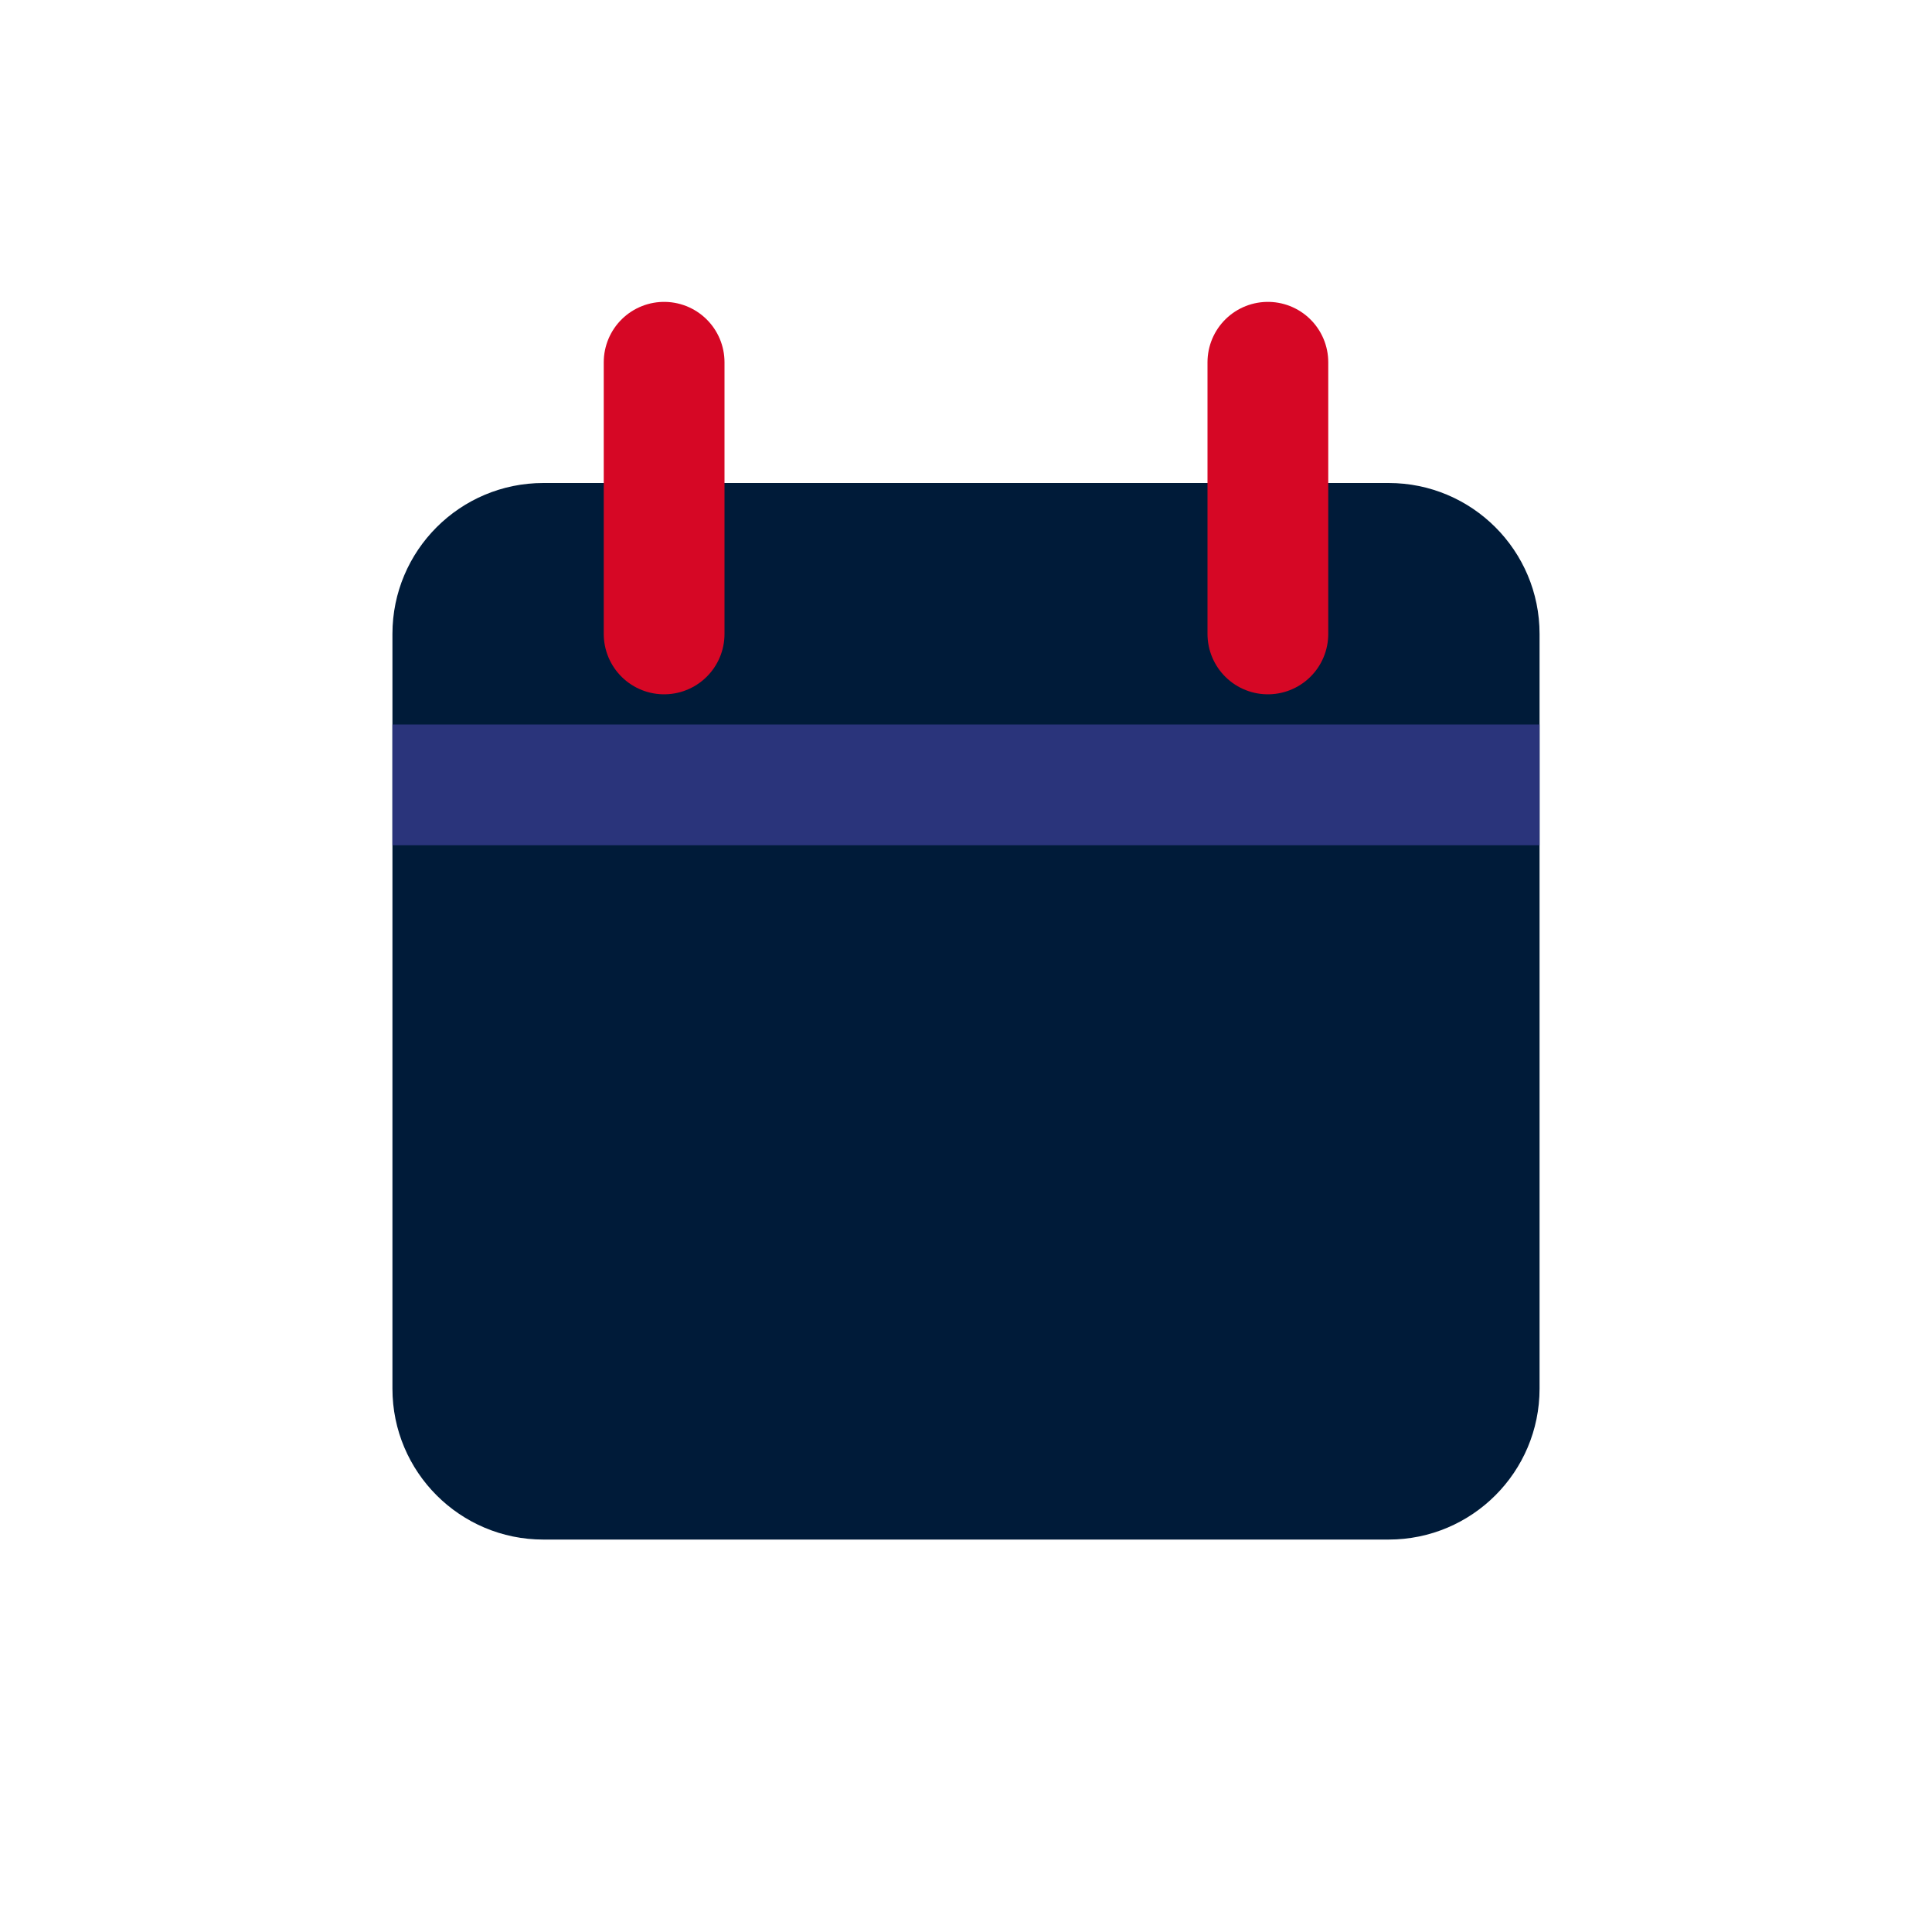
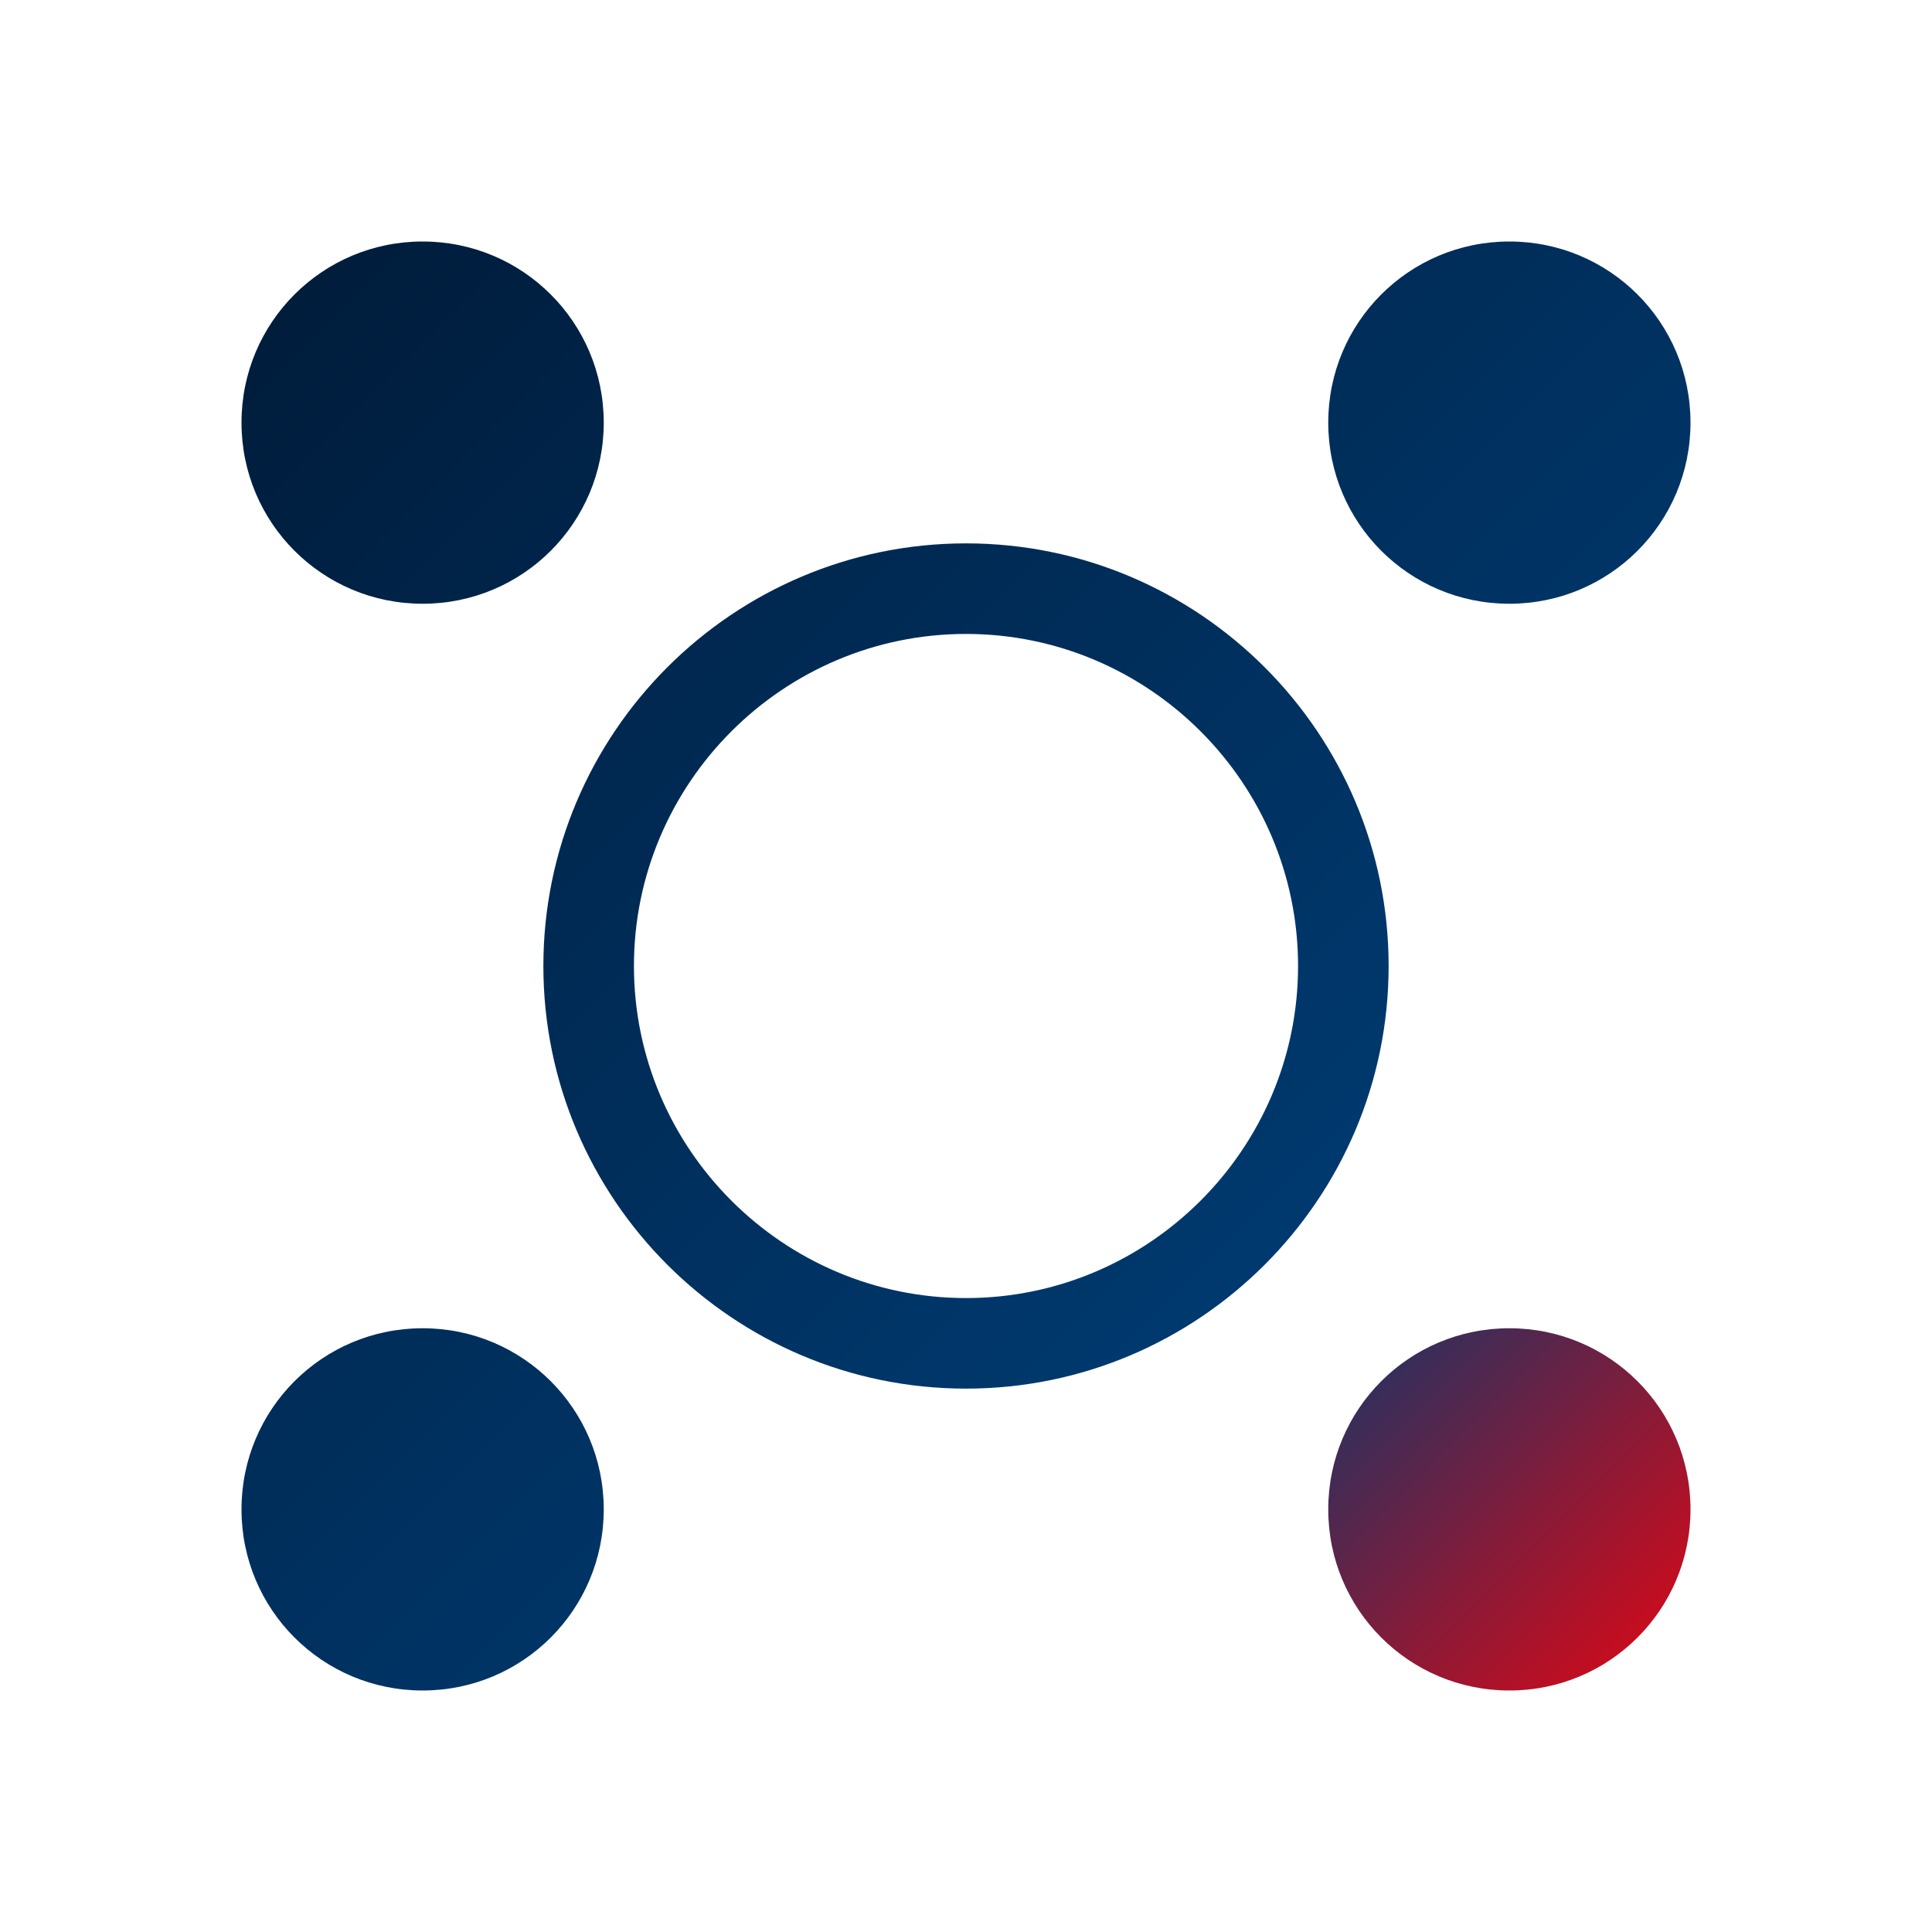
- <svg xmlns="http://www.w3.org/2000/svg" viewBox="0 0 64 64" role="img" aria-labelledby="title">
-   <rect width="64" height="64" rx="12" fill="none" />
-   <rect x="13" y="16" width="38" height="35" rx="5" fill="#001b39" />
-   <path d="M13 26h38" stroke="#2a347b" stroke-width="4" />
-   <path d="M22 12v9M42 12v9" stroke="#d60725" stroke-width="4" stroke-linecap="round" />
-   <path d="M23 36h6M35 36h6M23 44h6M35 44h6" stroke="#001b39" stroke-width="3" stroke-linecap="round" />
+ <svg xmlns="http://www.w3.org/2000/svg" xmlns:xlink="http://www.w3.org/1999/xlink" version="1.1" id="Layer_1" x="0px" y="0px" viewBox="0 0 320 320" style="enable-background:new 0 0 320 320;" xml:space="preserve">
+   <defs>
+     <linearGradient id="efm-icon-gradient" x1="40" y1="40" x2="280" y2="280" gradientUnits="userSpaceOnUse">
+       <stop offset="0" stop-color="#001b39" />
+       <stop offset="0.72" stop-color="#003a70" />
+       <stop offset="1" stop-color="#e30613" />
+     </linearGradient>
+   </defs>
+   <style type="text/css">
+ 	.st0{fill:none;}
+ 	.st1{clip-path:url(#SVGID_00000092448744767655186530000003880723536956003515_);fill:url(#efm-icon-gradient);}
+ </style>
+   <rect class="st0" width="320" height="320" />
+   <g>
+     <g>
+       <defs>
+         <rect id="SVGID_1_" x="40" y="40" width="240" height="240" />
+       </defs>
+       <clipPath id="SVGID_00000099654755422053904170000007955833116890501257_">
+         <use xlink:href="#SVGID_1_" style="overflow:visible;" />
+       </clipPath>
+       <path style="clip-path:url(#SVGID_00000099654755422053904170000007955833116890501257_);fill:url(#efm-icon-gradient);" d="M220,250    c0,16.6,13.4,30,30,30s30-13.4,30-30s-13.4-30-30-30S220,233.4,220,250 M40,250c0,16.6,13.4,30,30,30s30-13.4,30-30    s-13.4-30-30-30S40,233.4,40,250 M100,70c0-16.6-13.4-30-30-30S40,53.4,40,70s13.4,30,30,30S100,86.6,100,70 M215,160    c0,30.3-24.7,55-55,55s-55-24.7-55-55s24.7-55,55-55S215,129.7,215,160 M230,160c0-38.6-31.4-70-70-70s-70,31.4-70,70    s31.4,70,70,70S230,198.6,230,160 M280,70c0-16.6-13.4-30-30-30s-30,13.4-30,30s13.4,30,30,30S280,86.6,280,70" />
+     </g>
+   </g>
</svg>
